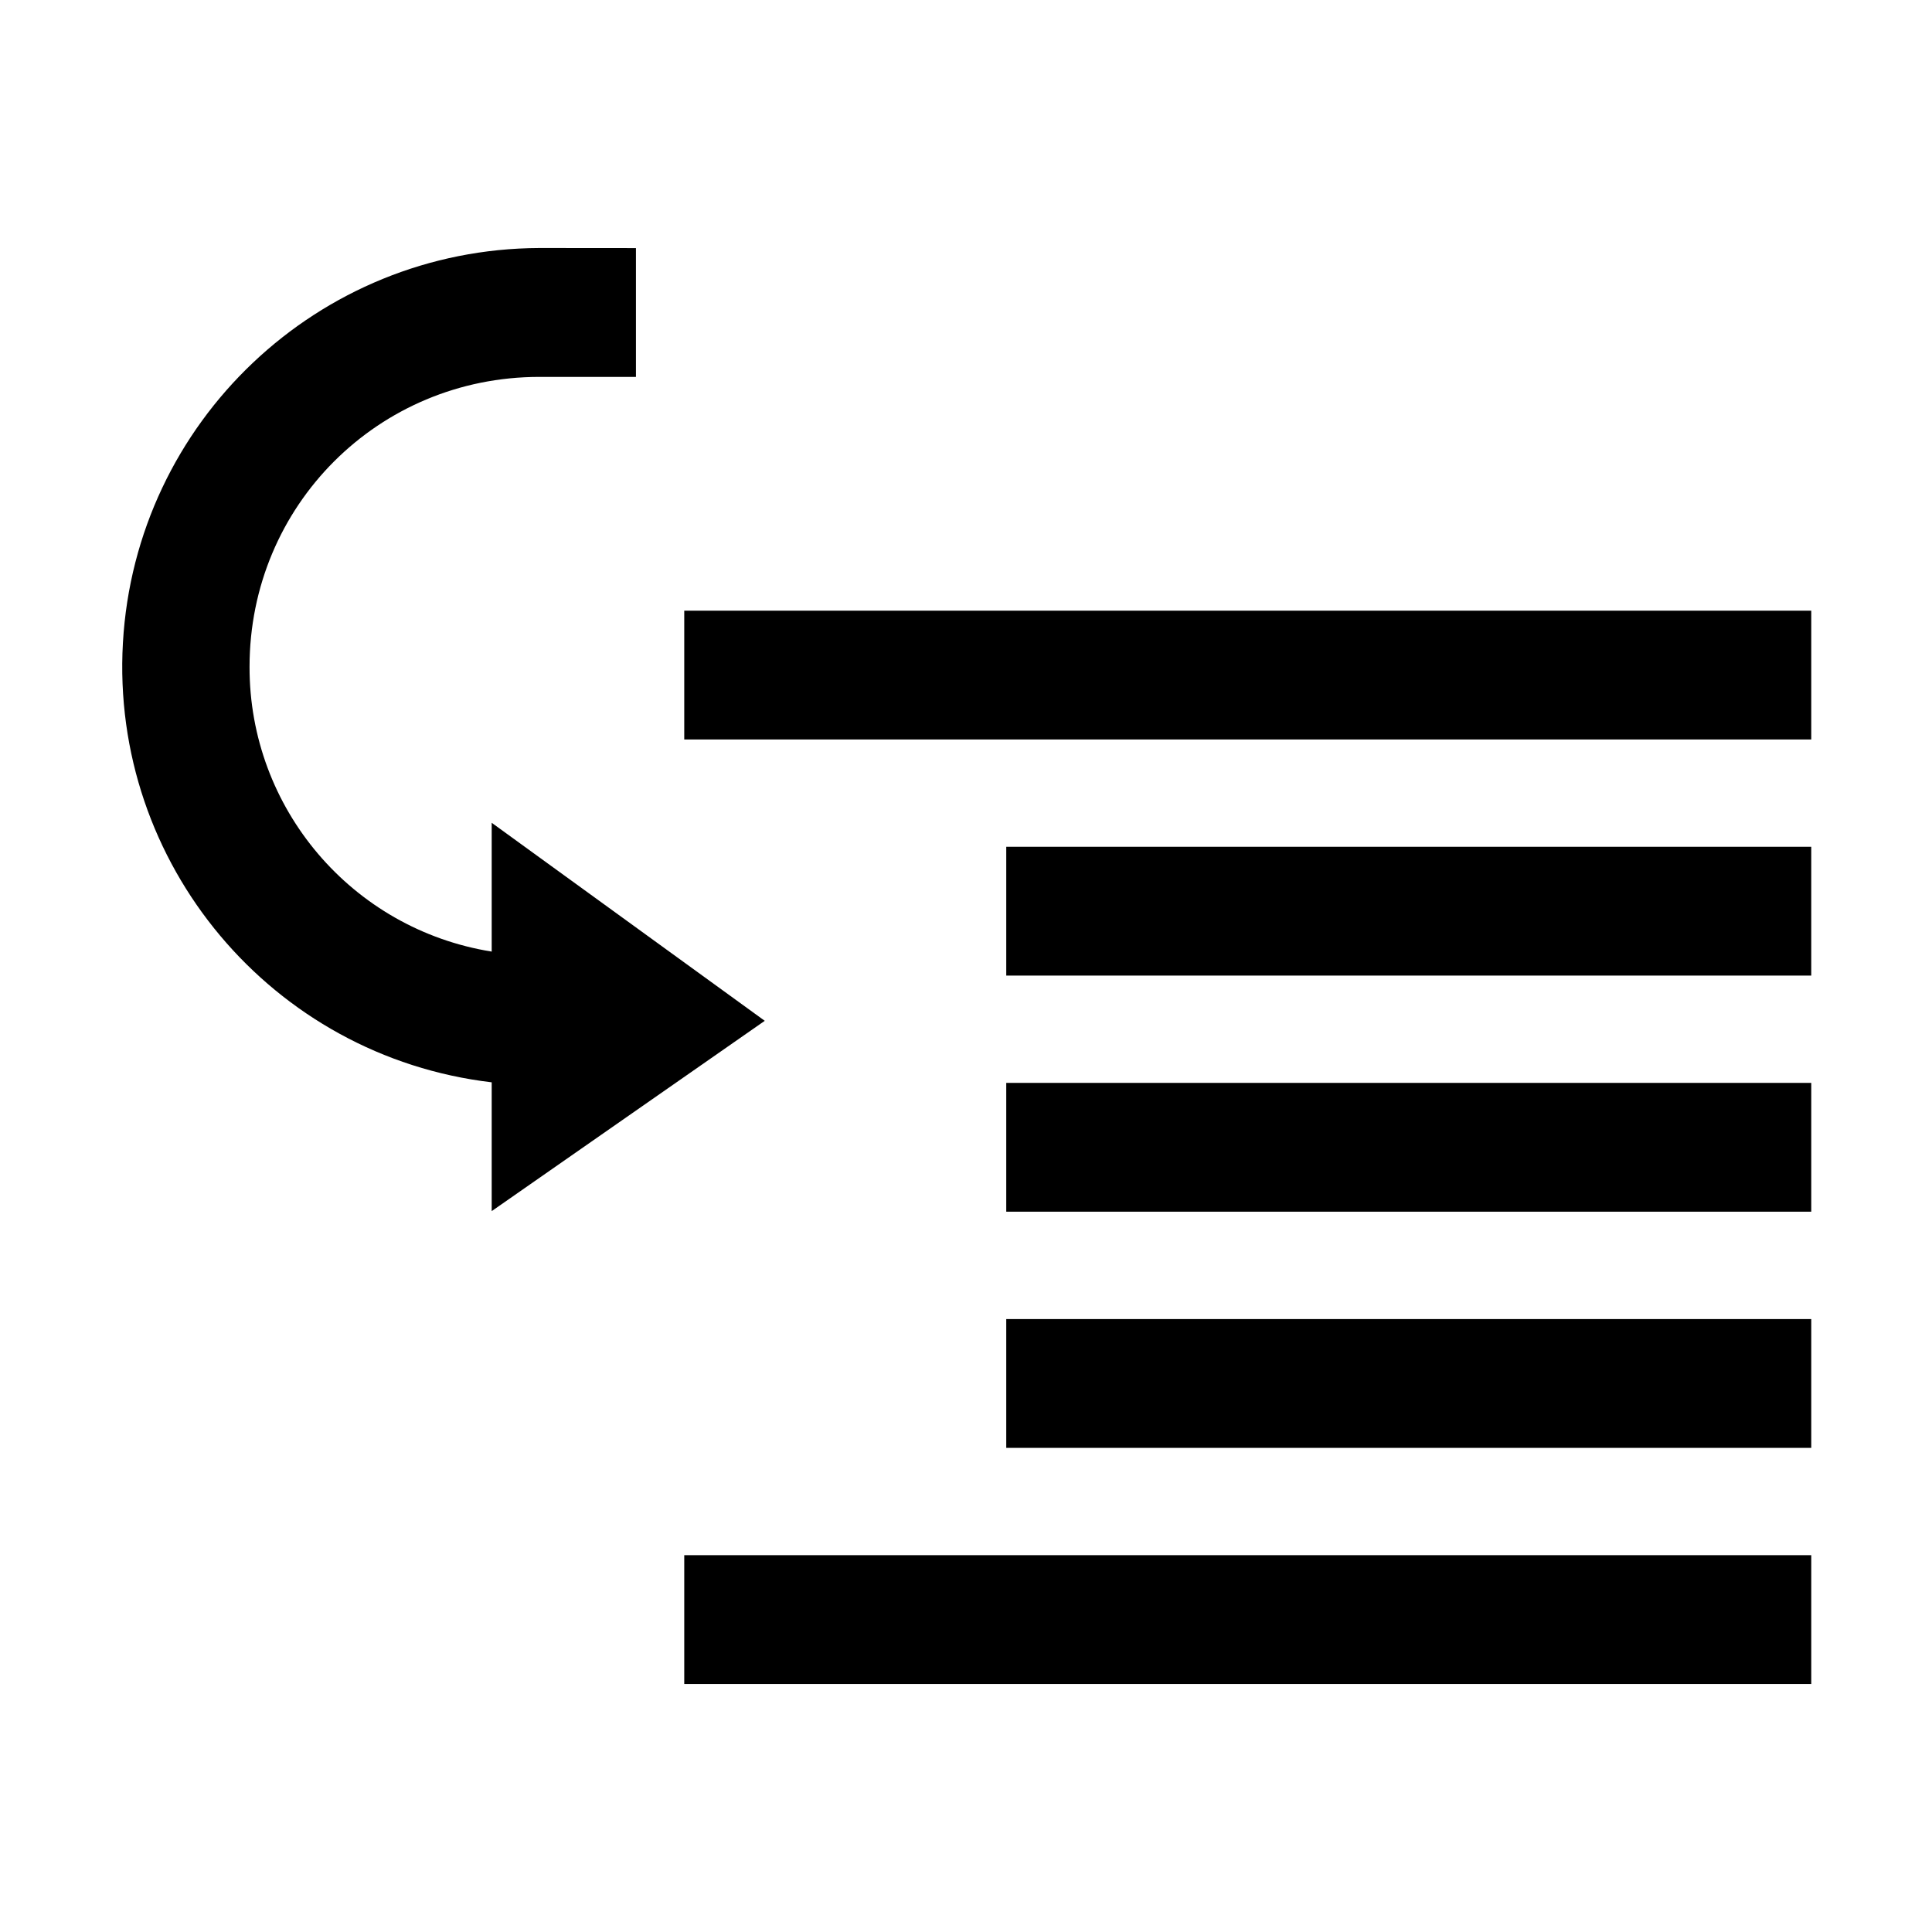
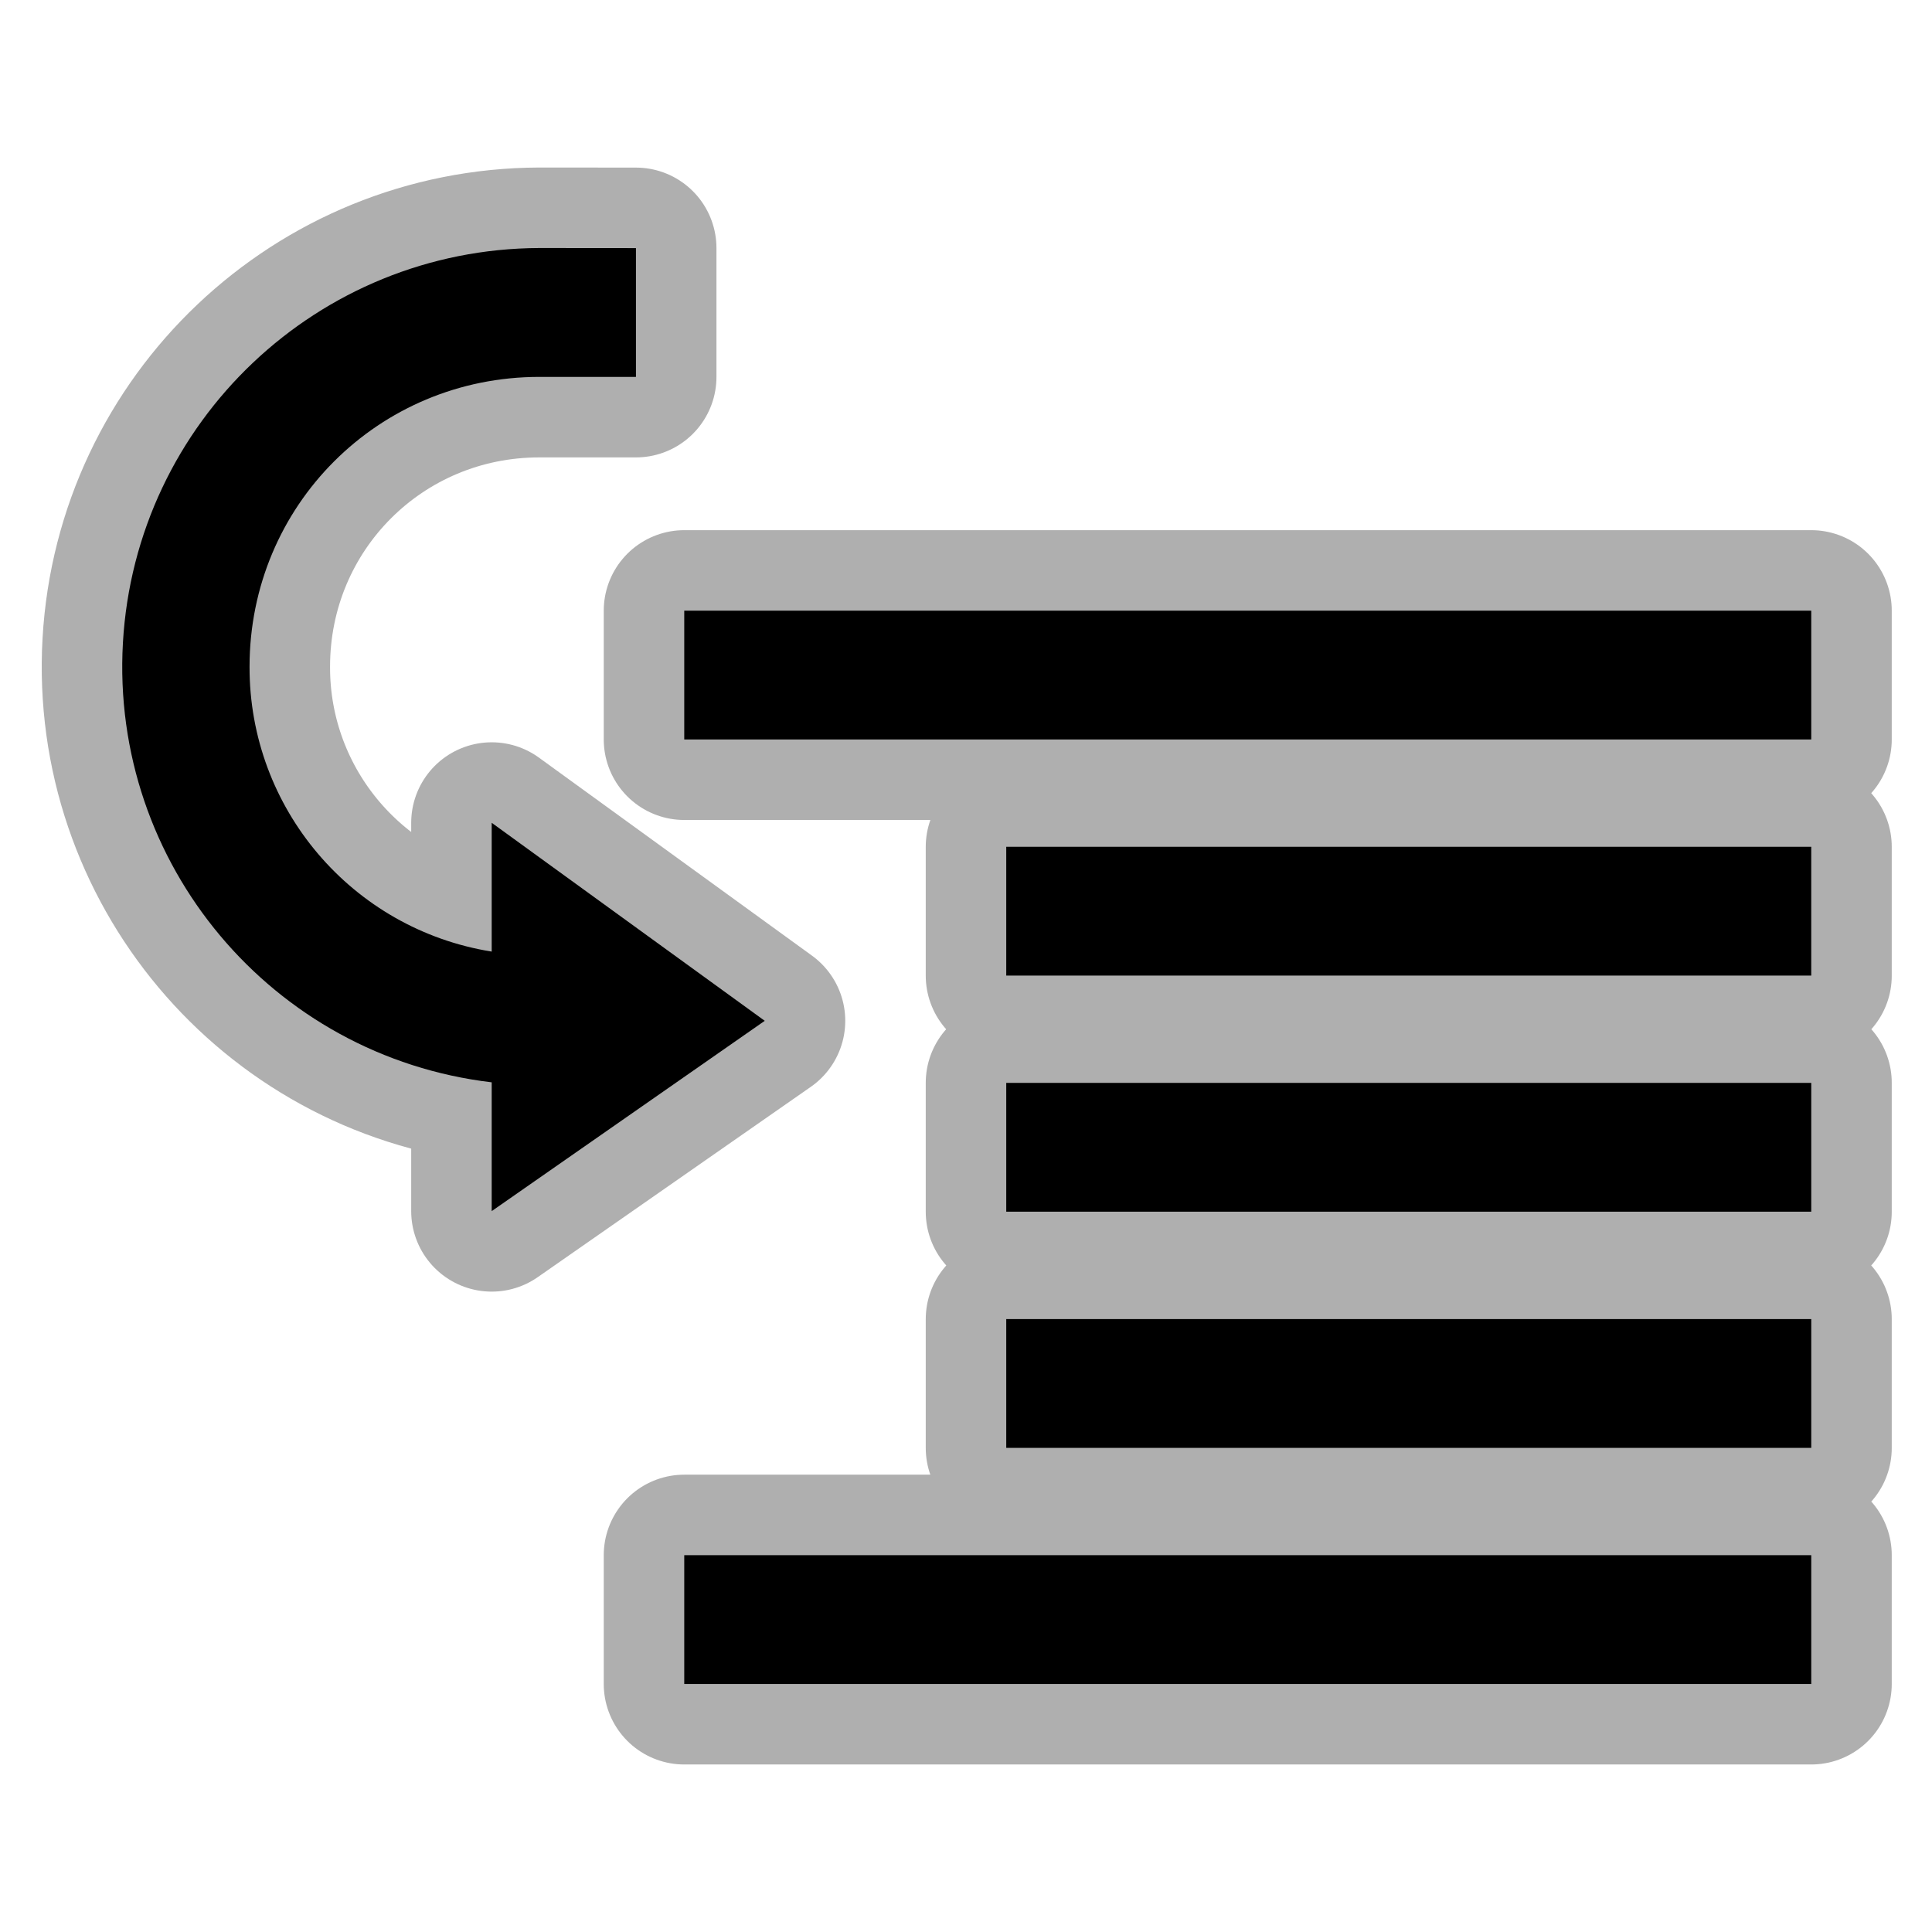
<svg xmlns="http://www.w3.org/2000/svg" viewBox="0 0 24 24">
-   <path d="M6.7 3.081a5.2 5.2 0 0 0-.592 10.364v1.6L9.5 12.681l-3.392-2.46v1.6A3.575 3.575 0 0 1 3.1 8.282c0-2 1.6-3.6 3.6-3.6h1.2v-1.6zM12.5 12.119h10v-1.6h-10" style="stroke-width:1" />
-   <path d="M8.5 7.586v1.6h14v-1.6M12.5 17.986h10v-1.6h-10M8.5 20.919h14v-1.6h-14zM12.5 15.052h10v-1.6h-10" style="stroke-width:1" />
+   <path d="M6.7 3.081a5.2 5.2 0 0 0-.592 10.364v1.6L9.5 12.681l-3.392-2.46v1.6A3.575 3.575 0 0 1 3.1 8.282c0-2 1.6-3.6 3.6-3.6h1.2v-1.6zM12.5 10.52v1.6h10v-1.6z" style="stroke-width:2;font-variant-east_asian:normal;opacity:1;vector-effect:none;fill:#afafaf;fill-opacity:1;stroke:#afafaf;stroke-linecap:butt;stroke-linejoin:round;stroke-miterlimit:4;stroke-dasharray:none;stroke-dashoffset:0;stroke-opacity:1;paint-order:stroke fill markers" />
+   <path d="M8.5 7.586v1.6h14v-1.6zM12.5 16.387v1.6h10v-1.6zM8.5 20.919h14v-1.6h-14zM12.5 13.451v1.602h10v-1.602z" style="stroke-width:2;font-variant-east_asian:normal;opacity:1;vector-effect:none;fill:#afafaf;fill-opacity:1;stroke:#afafaf;stroke-linecap:butt;stroke-linejoin:round;stroke-miterlimit:4;stroke-dasharray:none;stroke-dashoffset:0;stroke-opacity:1;paint-order:stroke fill markers" />
+   <path d="M6.7 3.081a5.2 5.2 0 0 0-.592 10.364v1.6L9.5 12.681l-3.392-2.46v1.6A3.575 3.575 0 0 1 3.1 8.282c0-2 1.6-3.6 3.6-3.6h1.2v-1.6zm5.8 9.038h10v-1.6h-10" style="stroke-width:1" />
+   <path d="M8.5 7.586v1.6h14v-1.6m-10 10.4h10v-1.6h-10m-4 4.533h14v-1.6h-14zm4-5.867h10v-1.6h-10" style="stroke-width:1" />
</svg>
